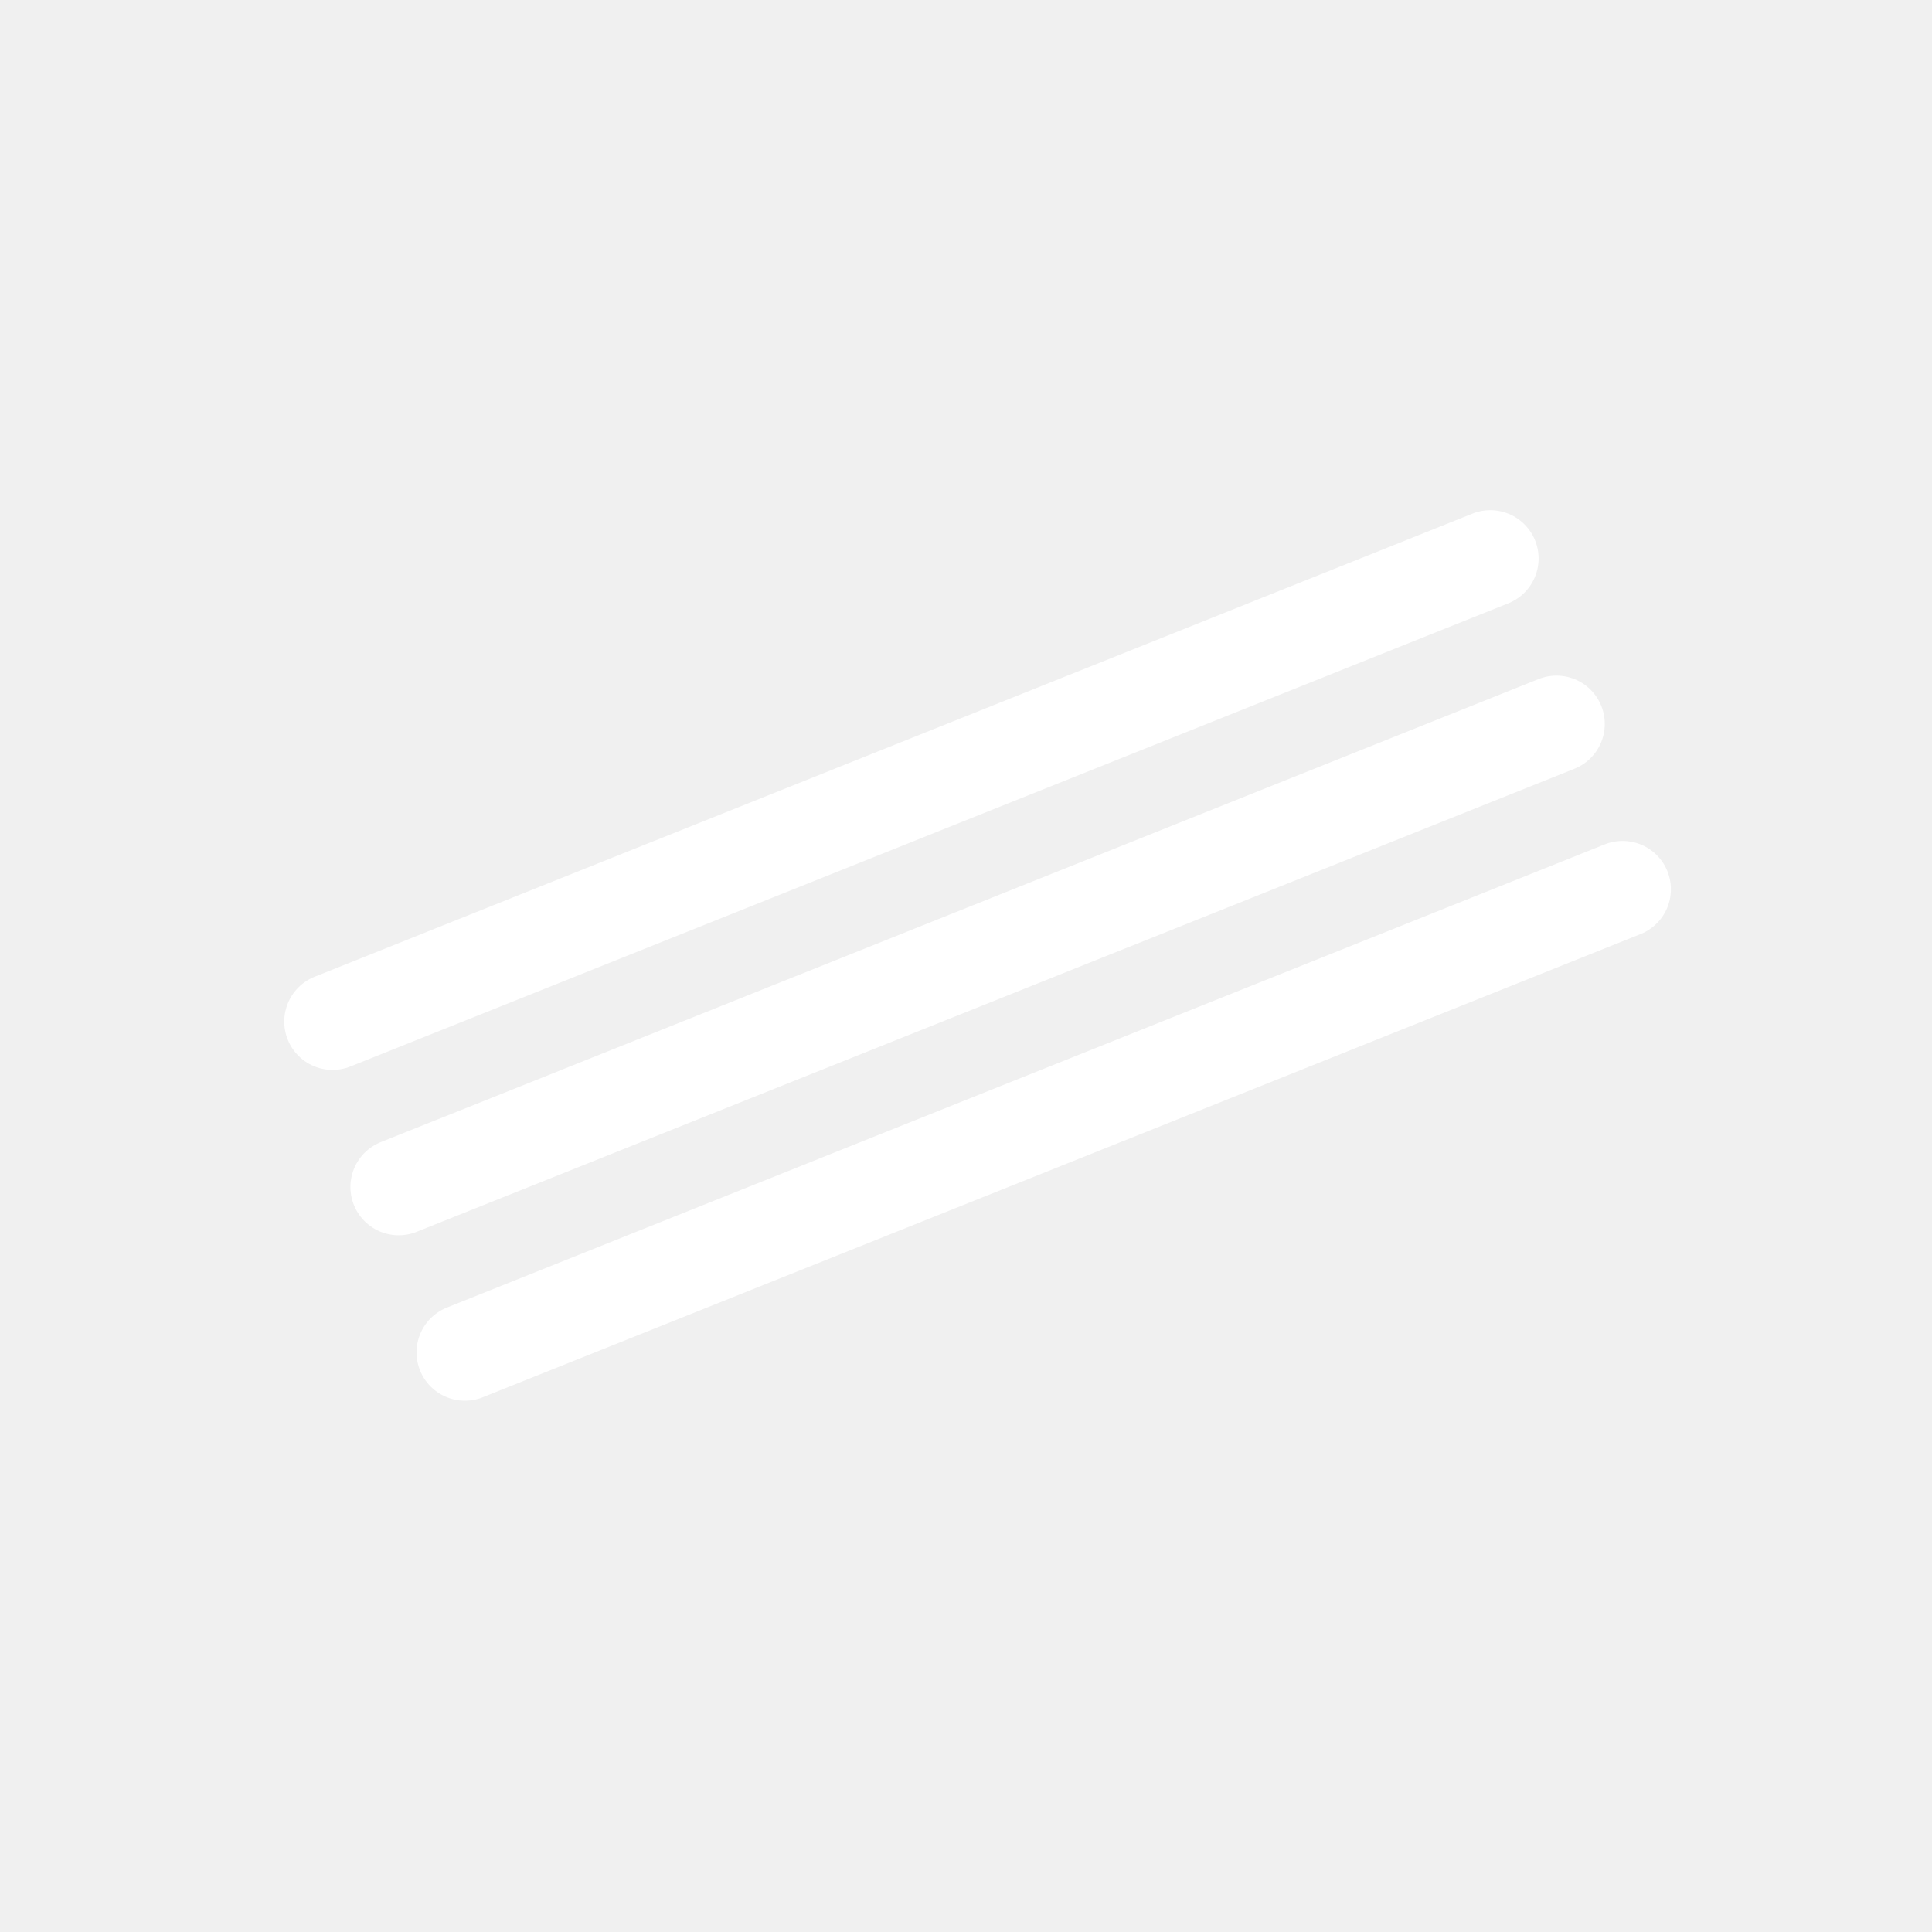
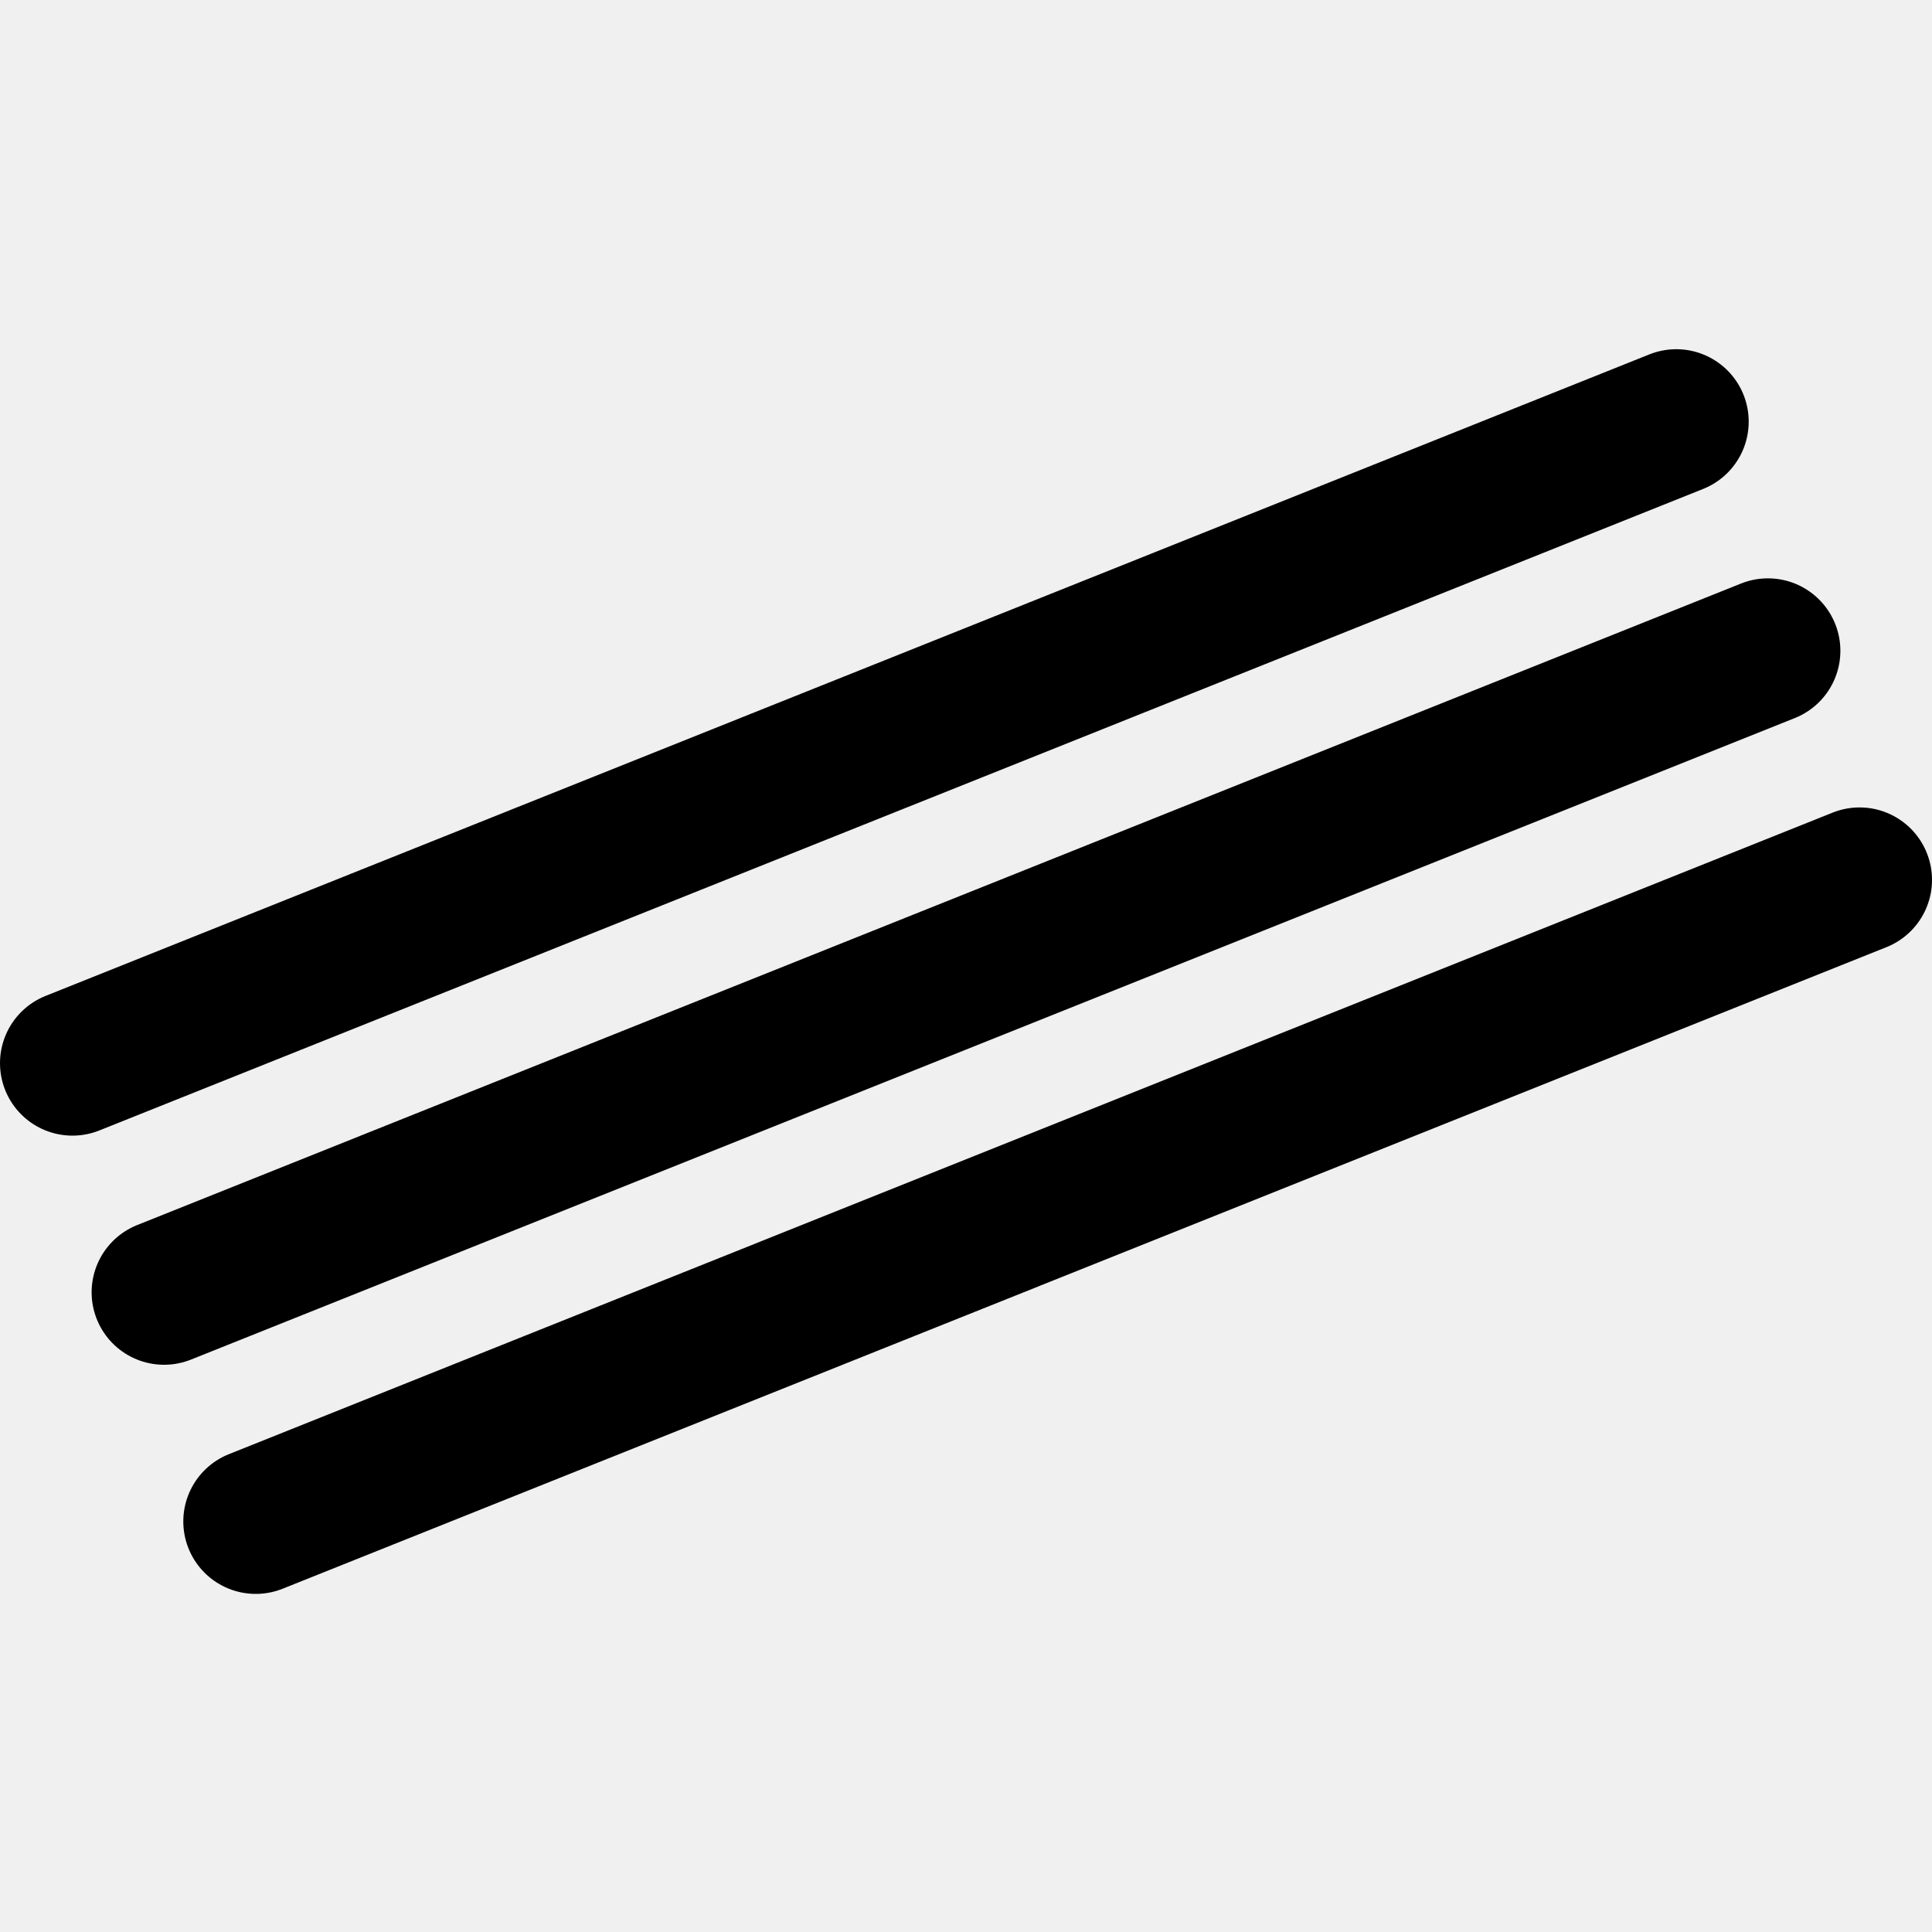
- <svg xmlns="http://www.w3.org/2000/svg" version="1.1" width="40" height="40" style="-webkit-tap-highlight-color: rgba(0, 0, 0, 0);" id="svg3001">
-   <defs style="-webkit-tap-highlight-color: rgba(0, 0, 0, 0);" id="defs3005" />
-   <rect x="0" y="0" width="10" height="10" r="0" rx="0" ry="0" fill="#000000" stroke="#000" opacity="0.0" style="-webkit-tap-highlight-color: rgba(0, 0, 0, 0); opacity: 0;" id="rect3007" />
-   <rect x="0" y="0" width="10" height="10" r="0" rx="0" ry="0" fill="#000000" stroke="#000" opacity="0.0" style="-webkit-tap-highlight-color: rgba(0, 0, 0, 0); opacity: 0;" id="rect3009" />
-   <rect x="0" y="0" width="10" height="10" r="0" rx="0" ry="0" fill="#000000" stroke="#000" opacity="0.0" style="-webkit-tap-highlight-color: rgba(0, 0, 0, 0); opacity: 0;" id="rect3011" />
-   <rect x="0" y="0" width="10" height="10" r="0" rx="0" ry="0" fill="#000000" stroke="#000" opacity="0.0" style="-webkit-tap-highlight-color: rgba(0, 0, 0, 0); opacity: 0;" id="rect3013" />
-   <path d="M 8.255,24.575 32.225,14.988 M 9.624,28 33.594,18.411 M 6.885,21.151 30.855,11.563" style="fill:none;stroke:#ffffff;stroke-width:2;stroke-linecap:round;stroke-linejoin:round;stroke-miterlimit:4;stroke-opacity:1;stroke-dasharray:none" id="path3015" />
-   <rect x="0" y="0" width="10" height="10" r="0" rx="0" ry="0" fill="#000000" stroke="#000" opacity="0.0" style="-webkit-tap-highlight-color: rgba(0, 0, 0, 0); opacity: 0;" id="rect3017" />
-   <rect x="0" y="0" width="10" height="10" r="0" rx="0" ry="0" fill="#000000" stroke="#000" opacity="0.0" style="-webkit-tap-highlight-color: rgba(0, 0, 0, 0); opacity: 0;" id="rect3019" />
+ <svg xmlns="http://www.w3.org/2000/svg" id="svg3001" style="-webkit-tap-highlight-color:rgba(0, 0, 0, 0);" height="40" width="40" version="1.1">
+   <path id="path3015" stroke-linejoin="round" d="M3.397,26.756,36.603,13.474m-31.308,18.026,33.205-13.283m-37,3.795,33.205-13.282" stroke="#000" stroke-linecap="round" stroke-miterlimit="4" stroke-dasharray="none" stroke-width="3" fill="none" />
</svg>
